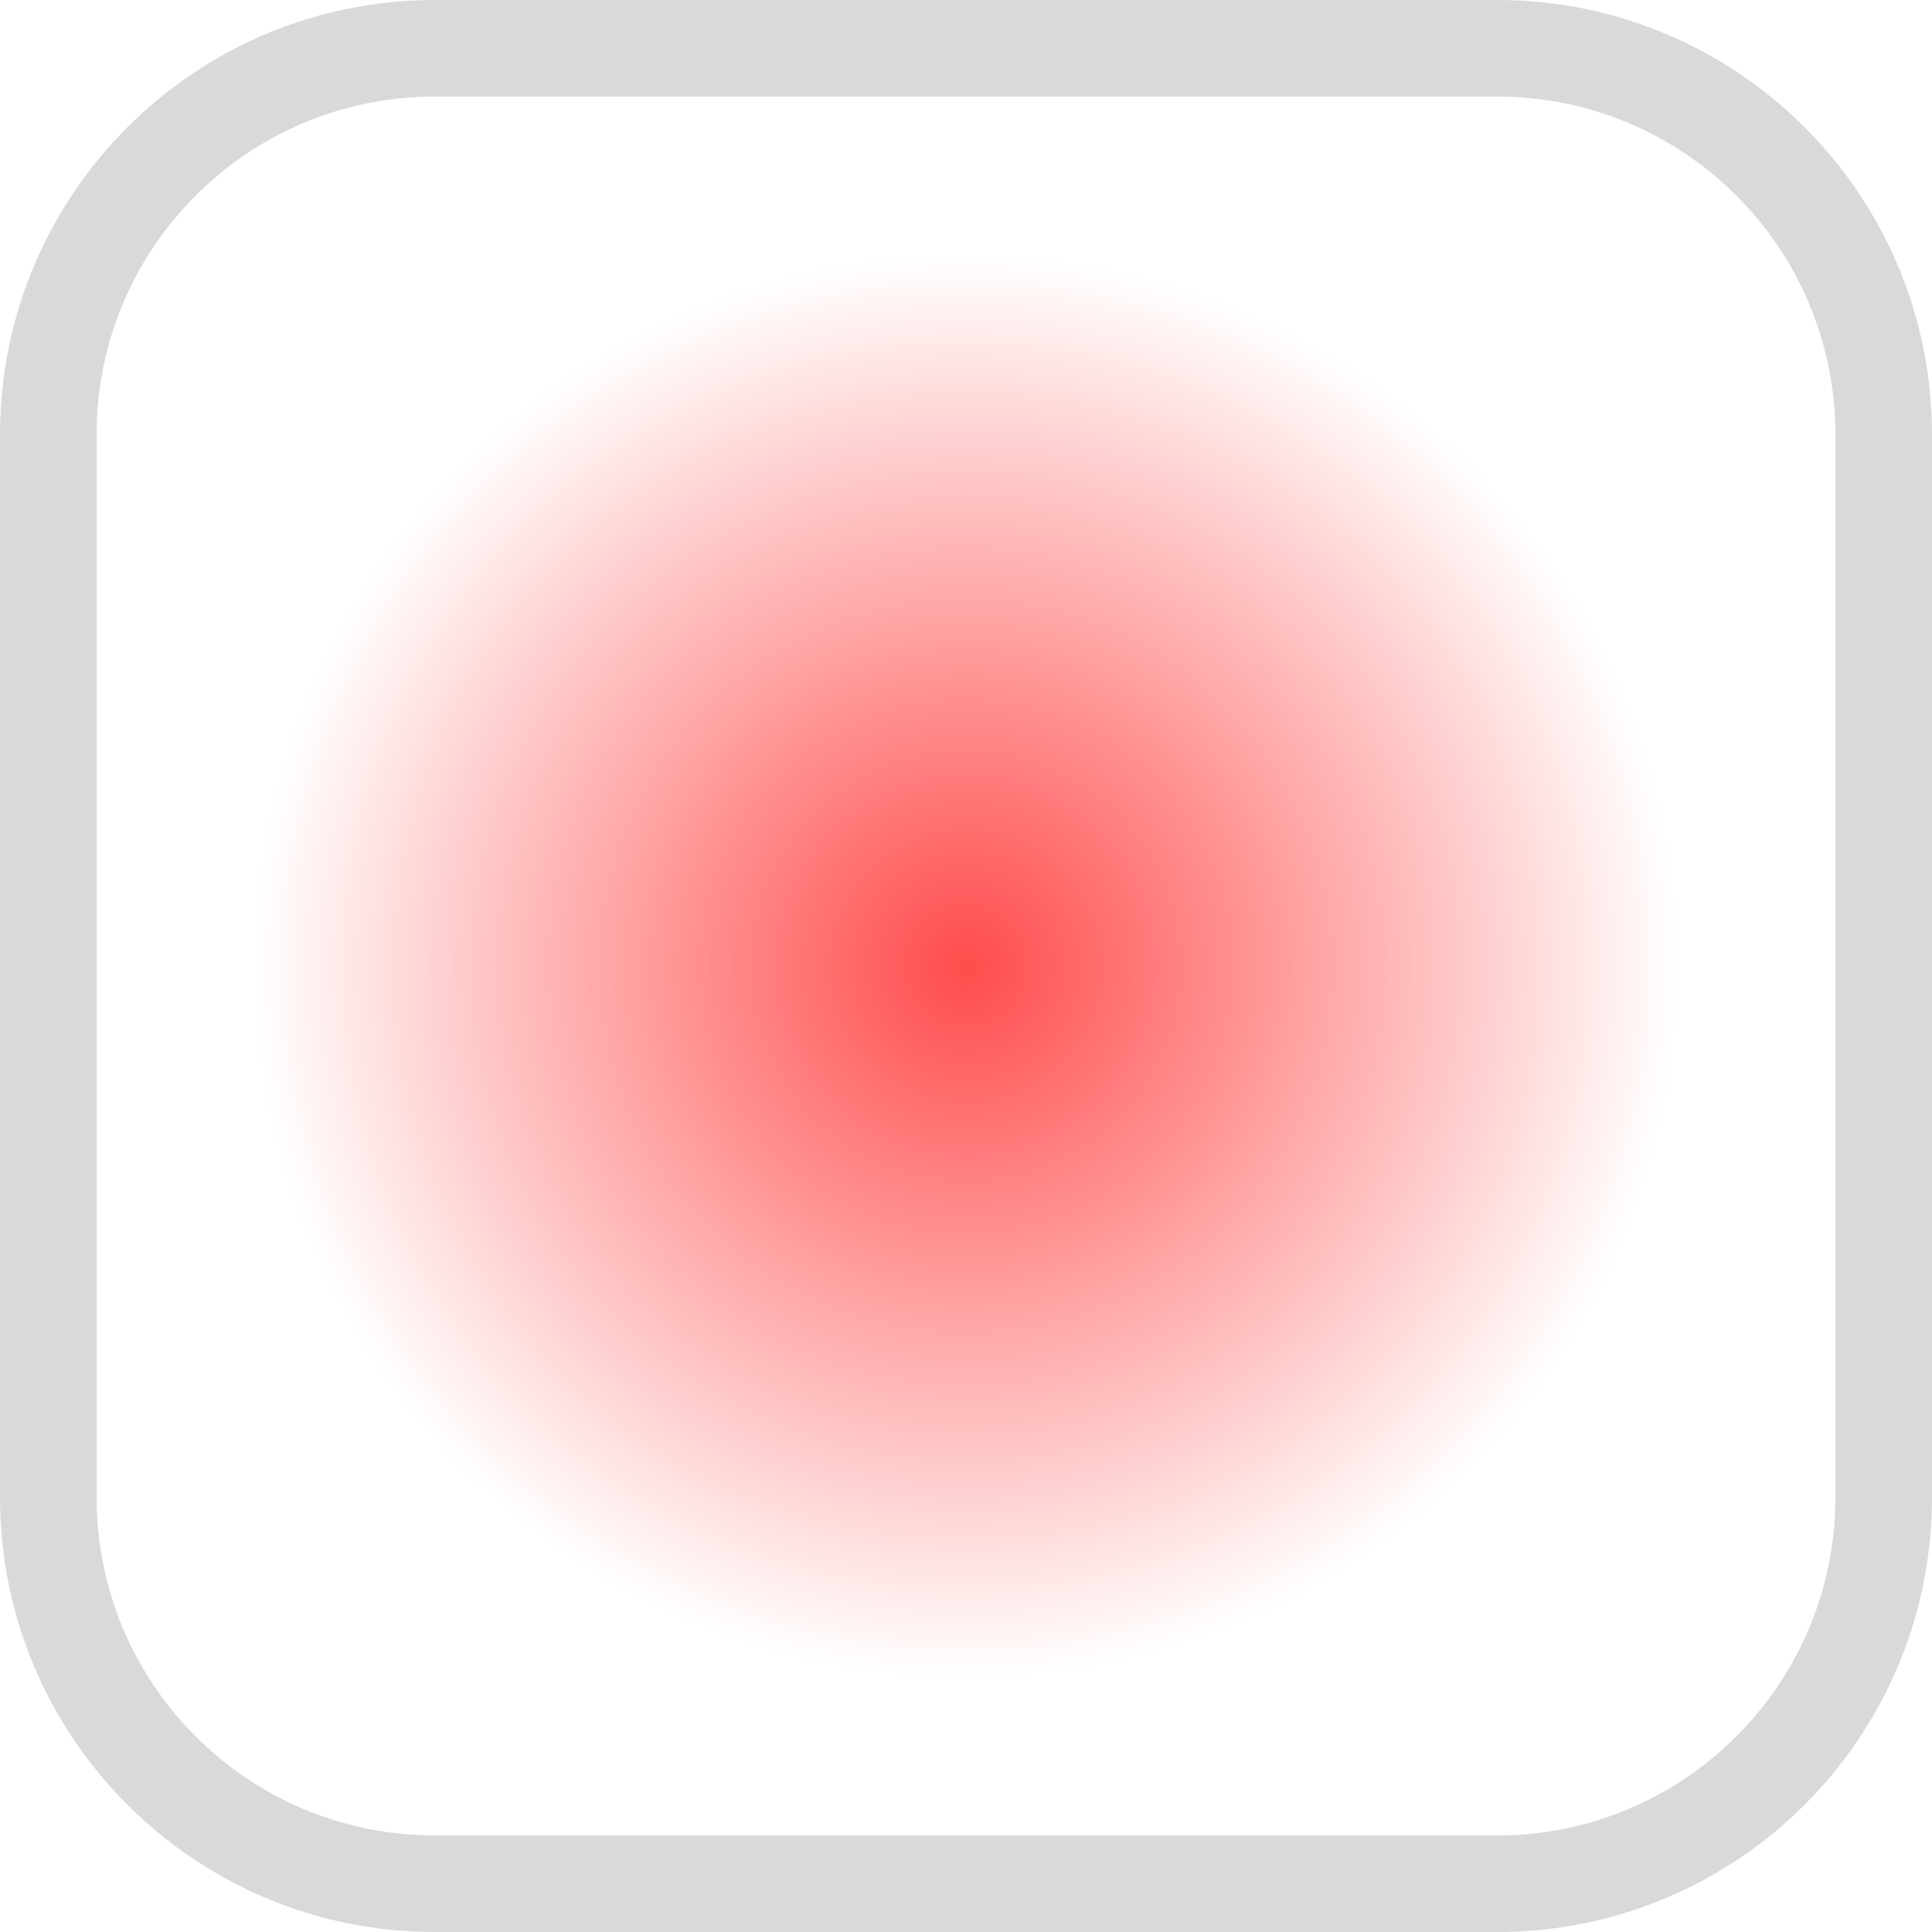
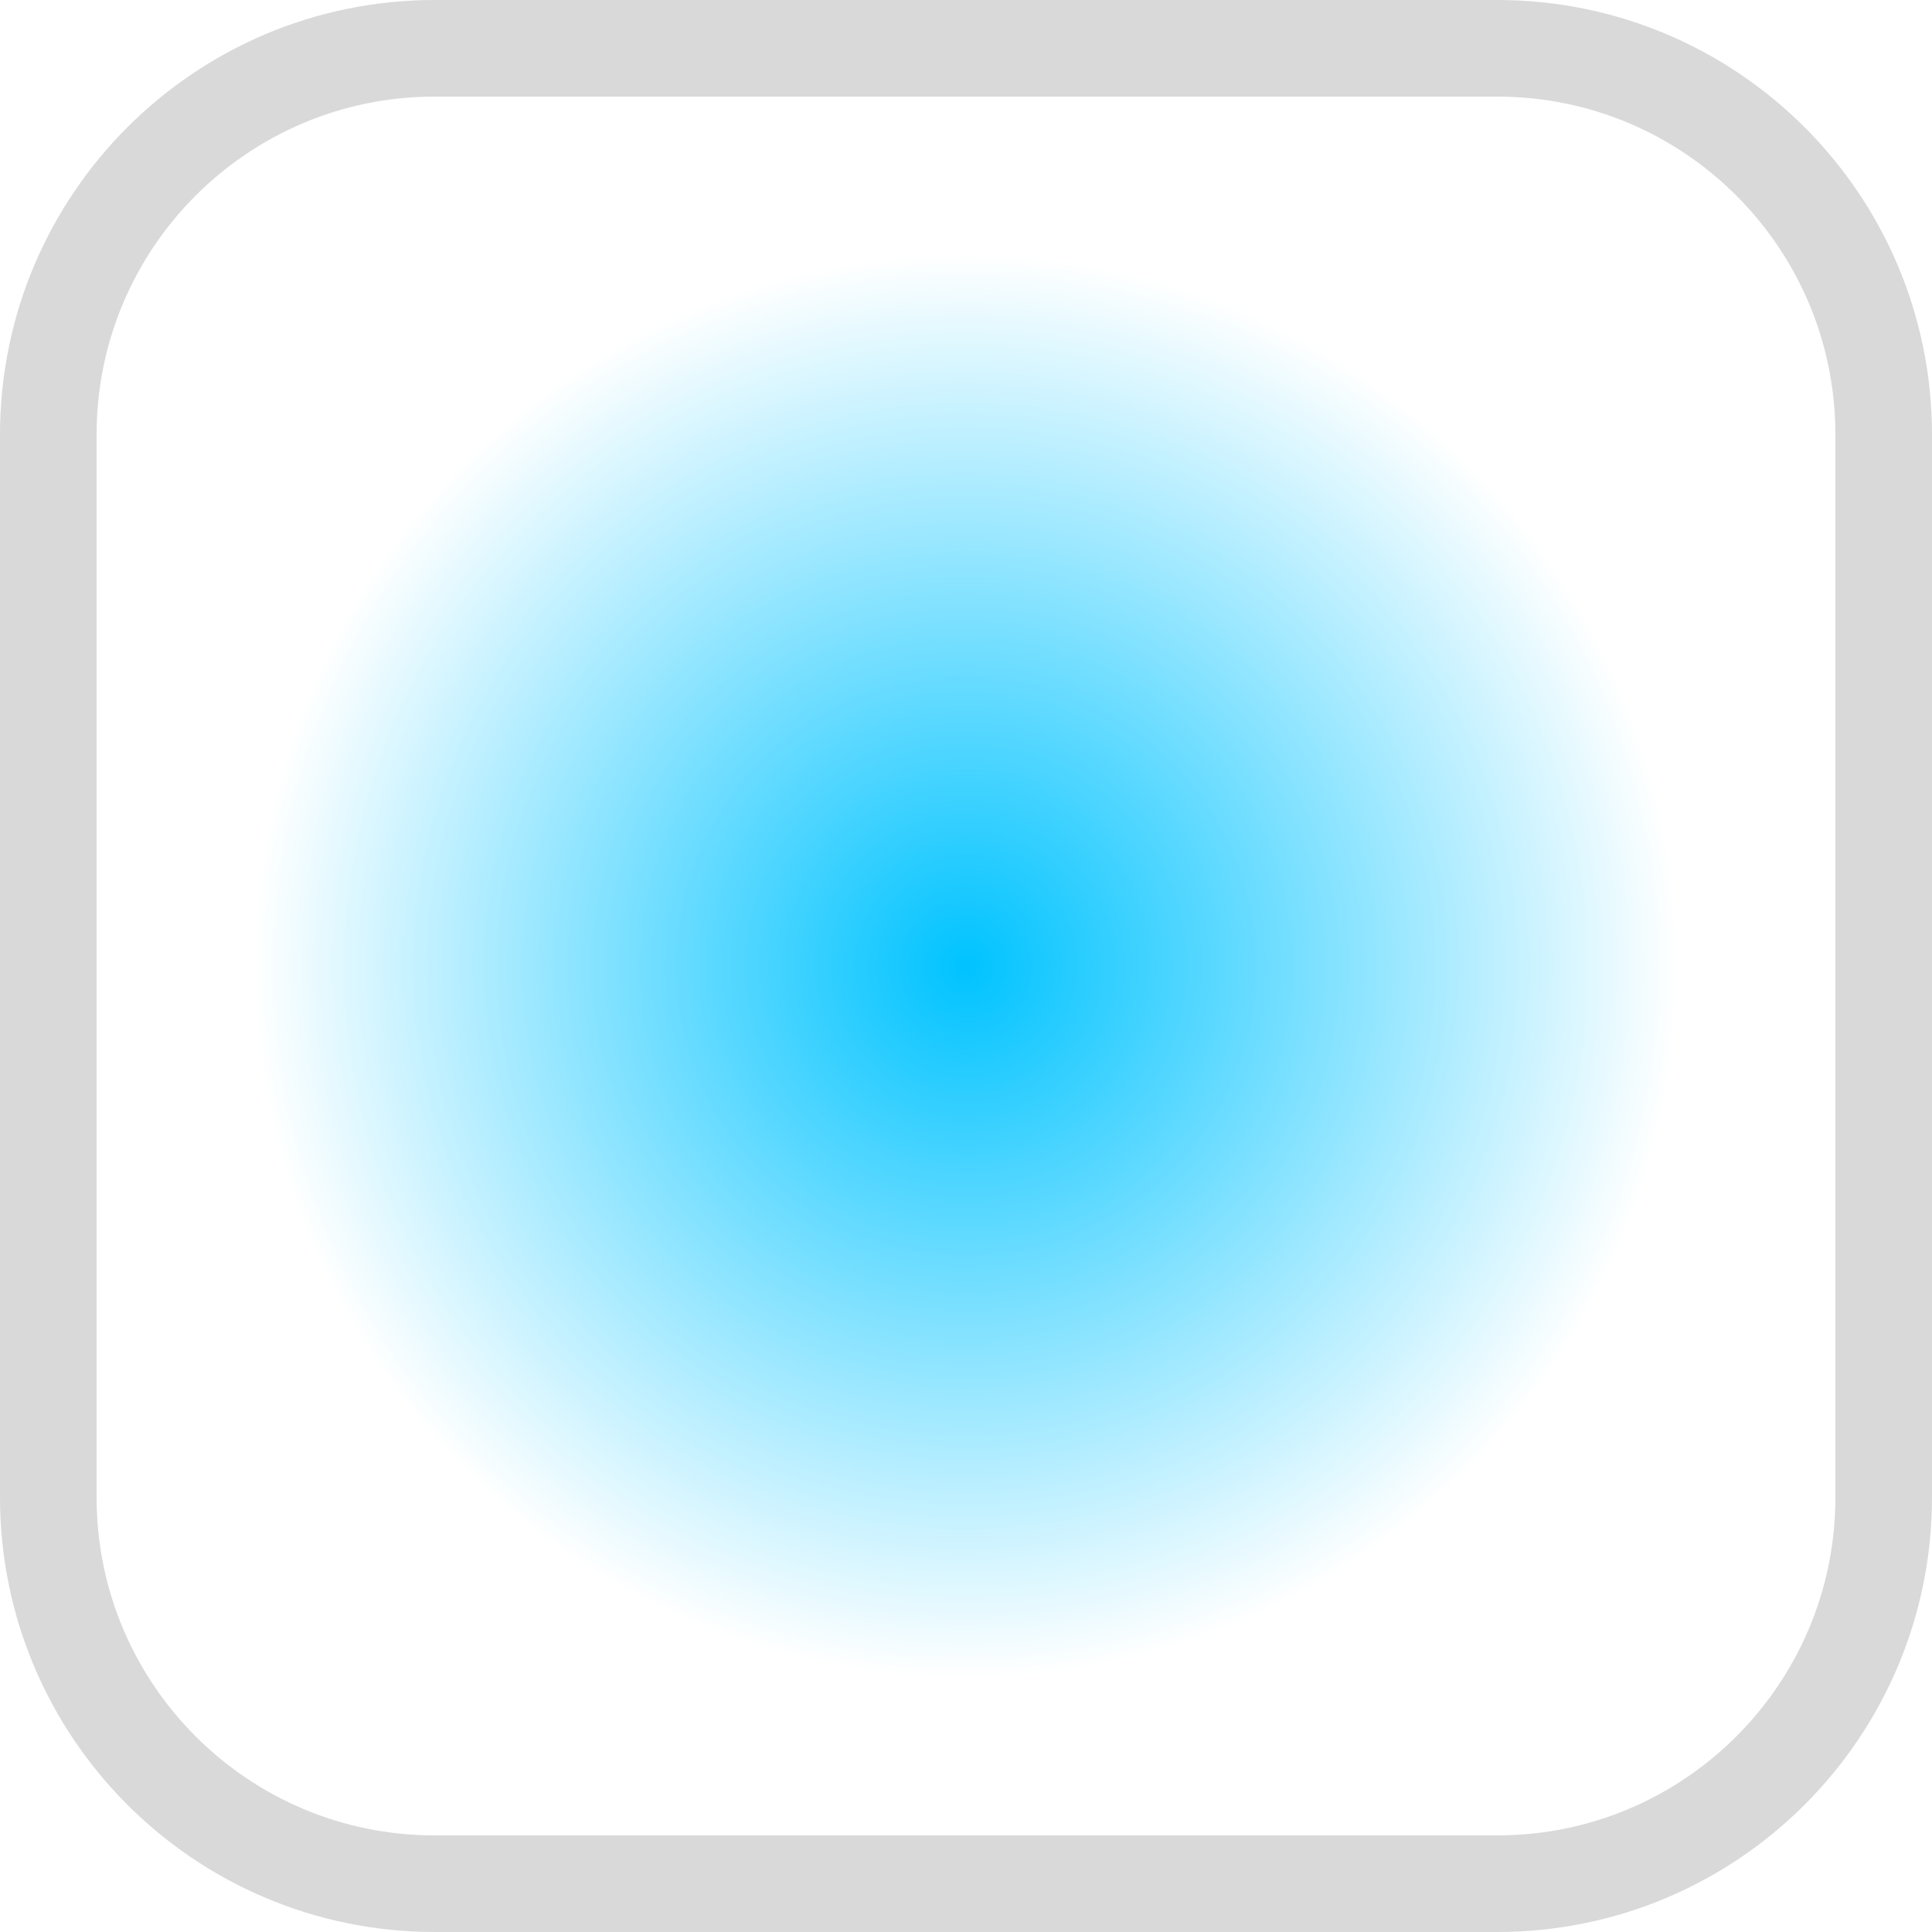
<svg xmlns="http://www.w3.org/2000/svg" width="20px" height="20px" viewBox="0 0 20 20" version="1.1">
  <defs>
    <radialGradient cx="50%" cy="50%" fx="50%" fy="50%" r="39.39%" id="radialGradient-1">
-       <stop stop-color="#FF4C4C" offset="0%" />
+       <stop stop-color="#00c3ff" offset="0%" />
      <stop stop-color="#FFFFFF" offset="100%" />
    </radialGradient>
  </defs>
  <g id="fill-radial-enabled" stroke="none" stroke-width="1" fill="none" fill-rule="evenodd" stroke-opacity="0.15">
    <rect id="Radial" stroke="#000000" fill="url(#radialGradient-1)" x="0.5" y="0.5" width="19" height="19" rx="4" />
  </g>
</svg>
